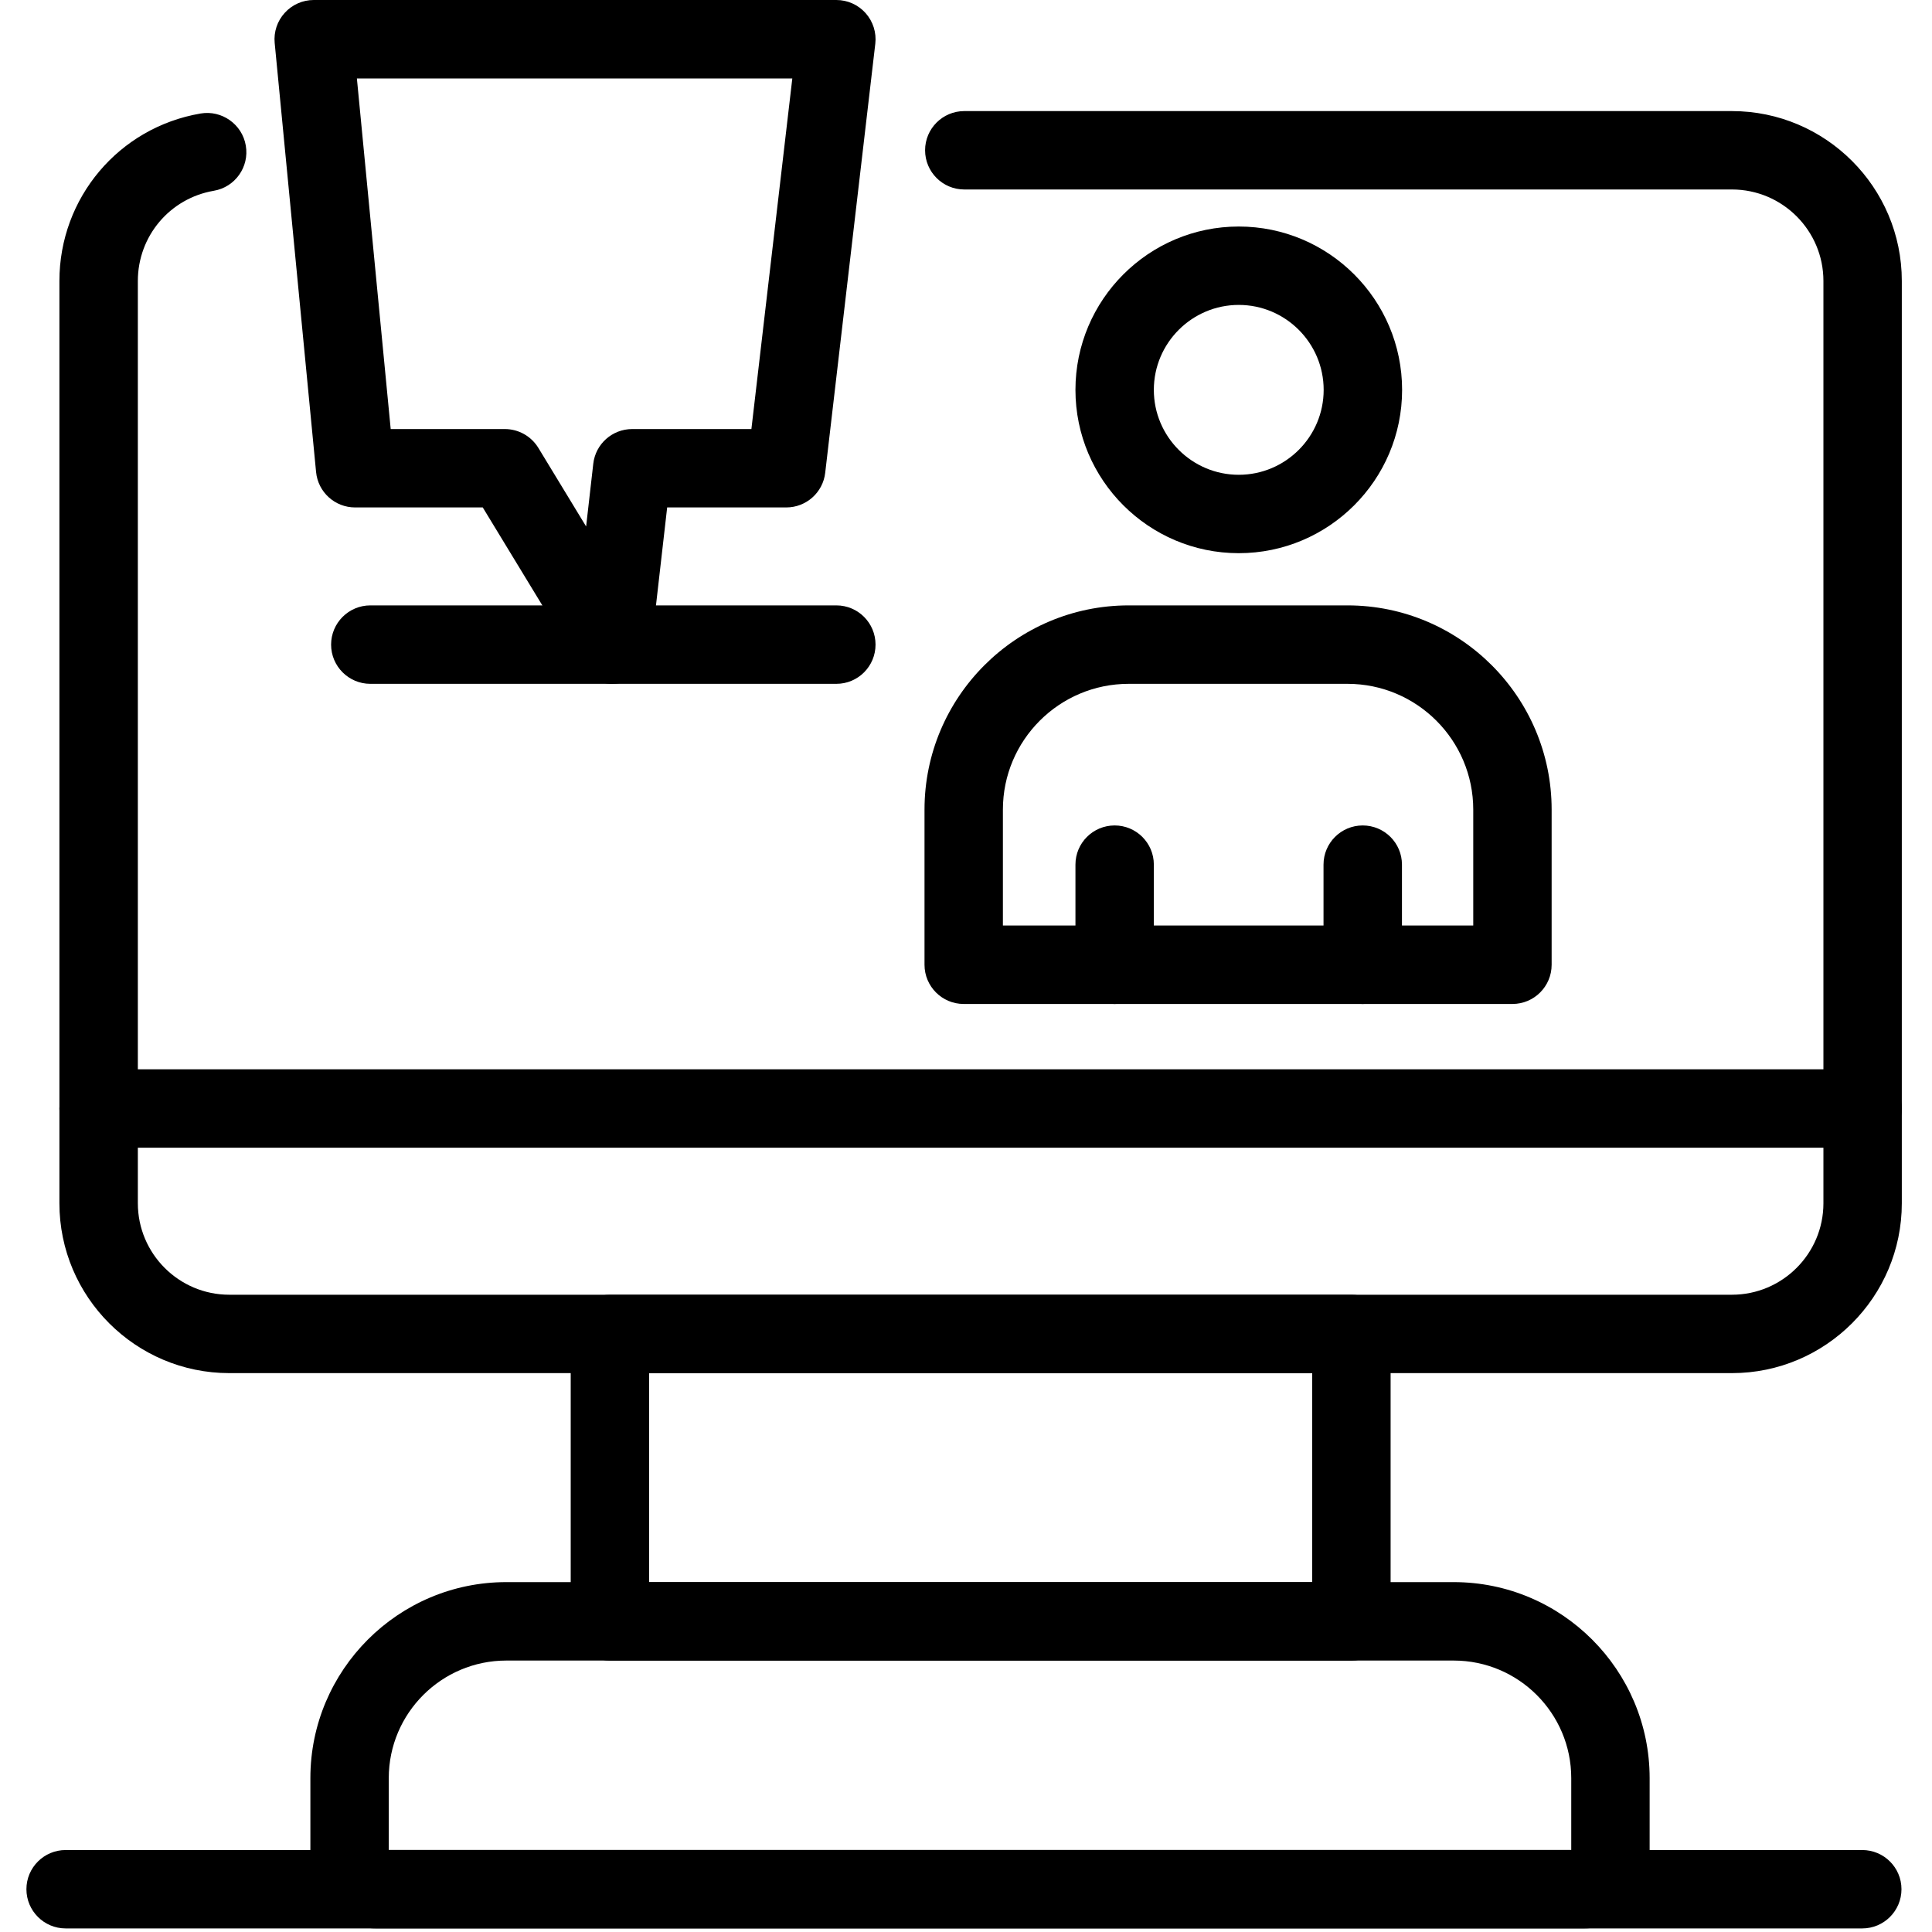
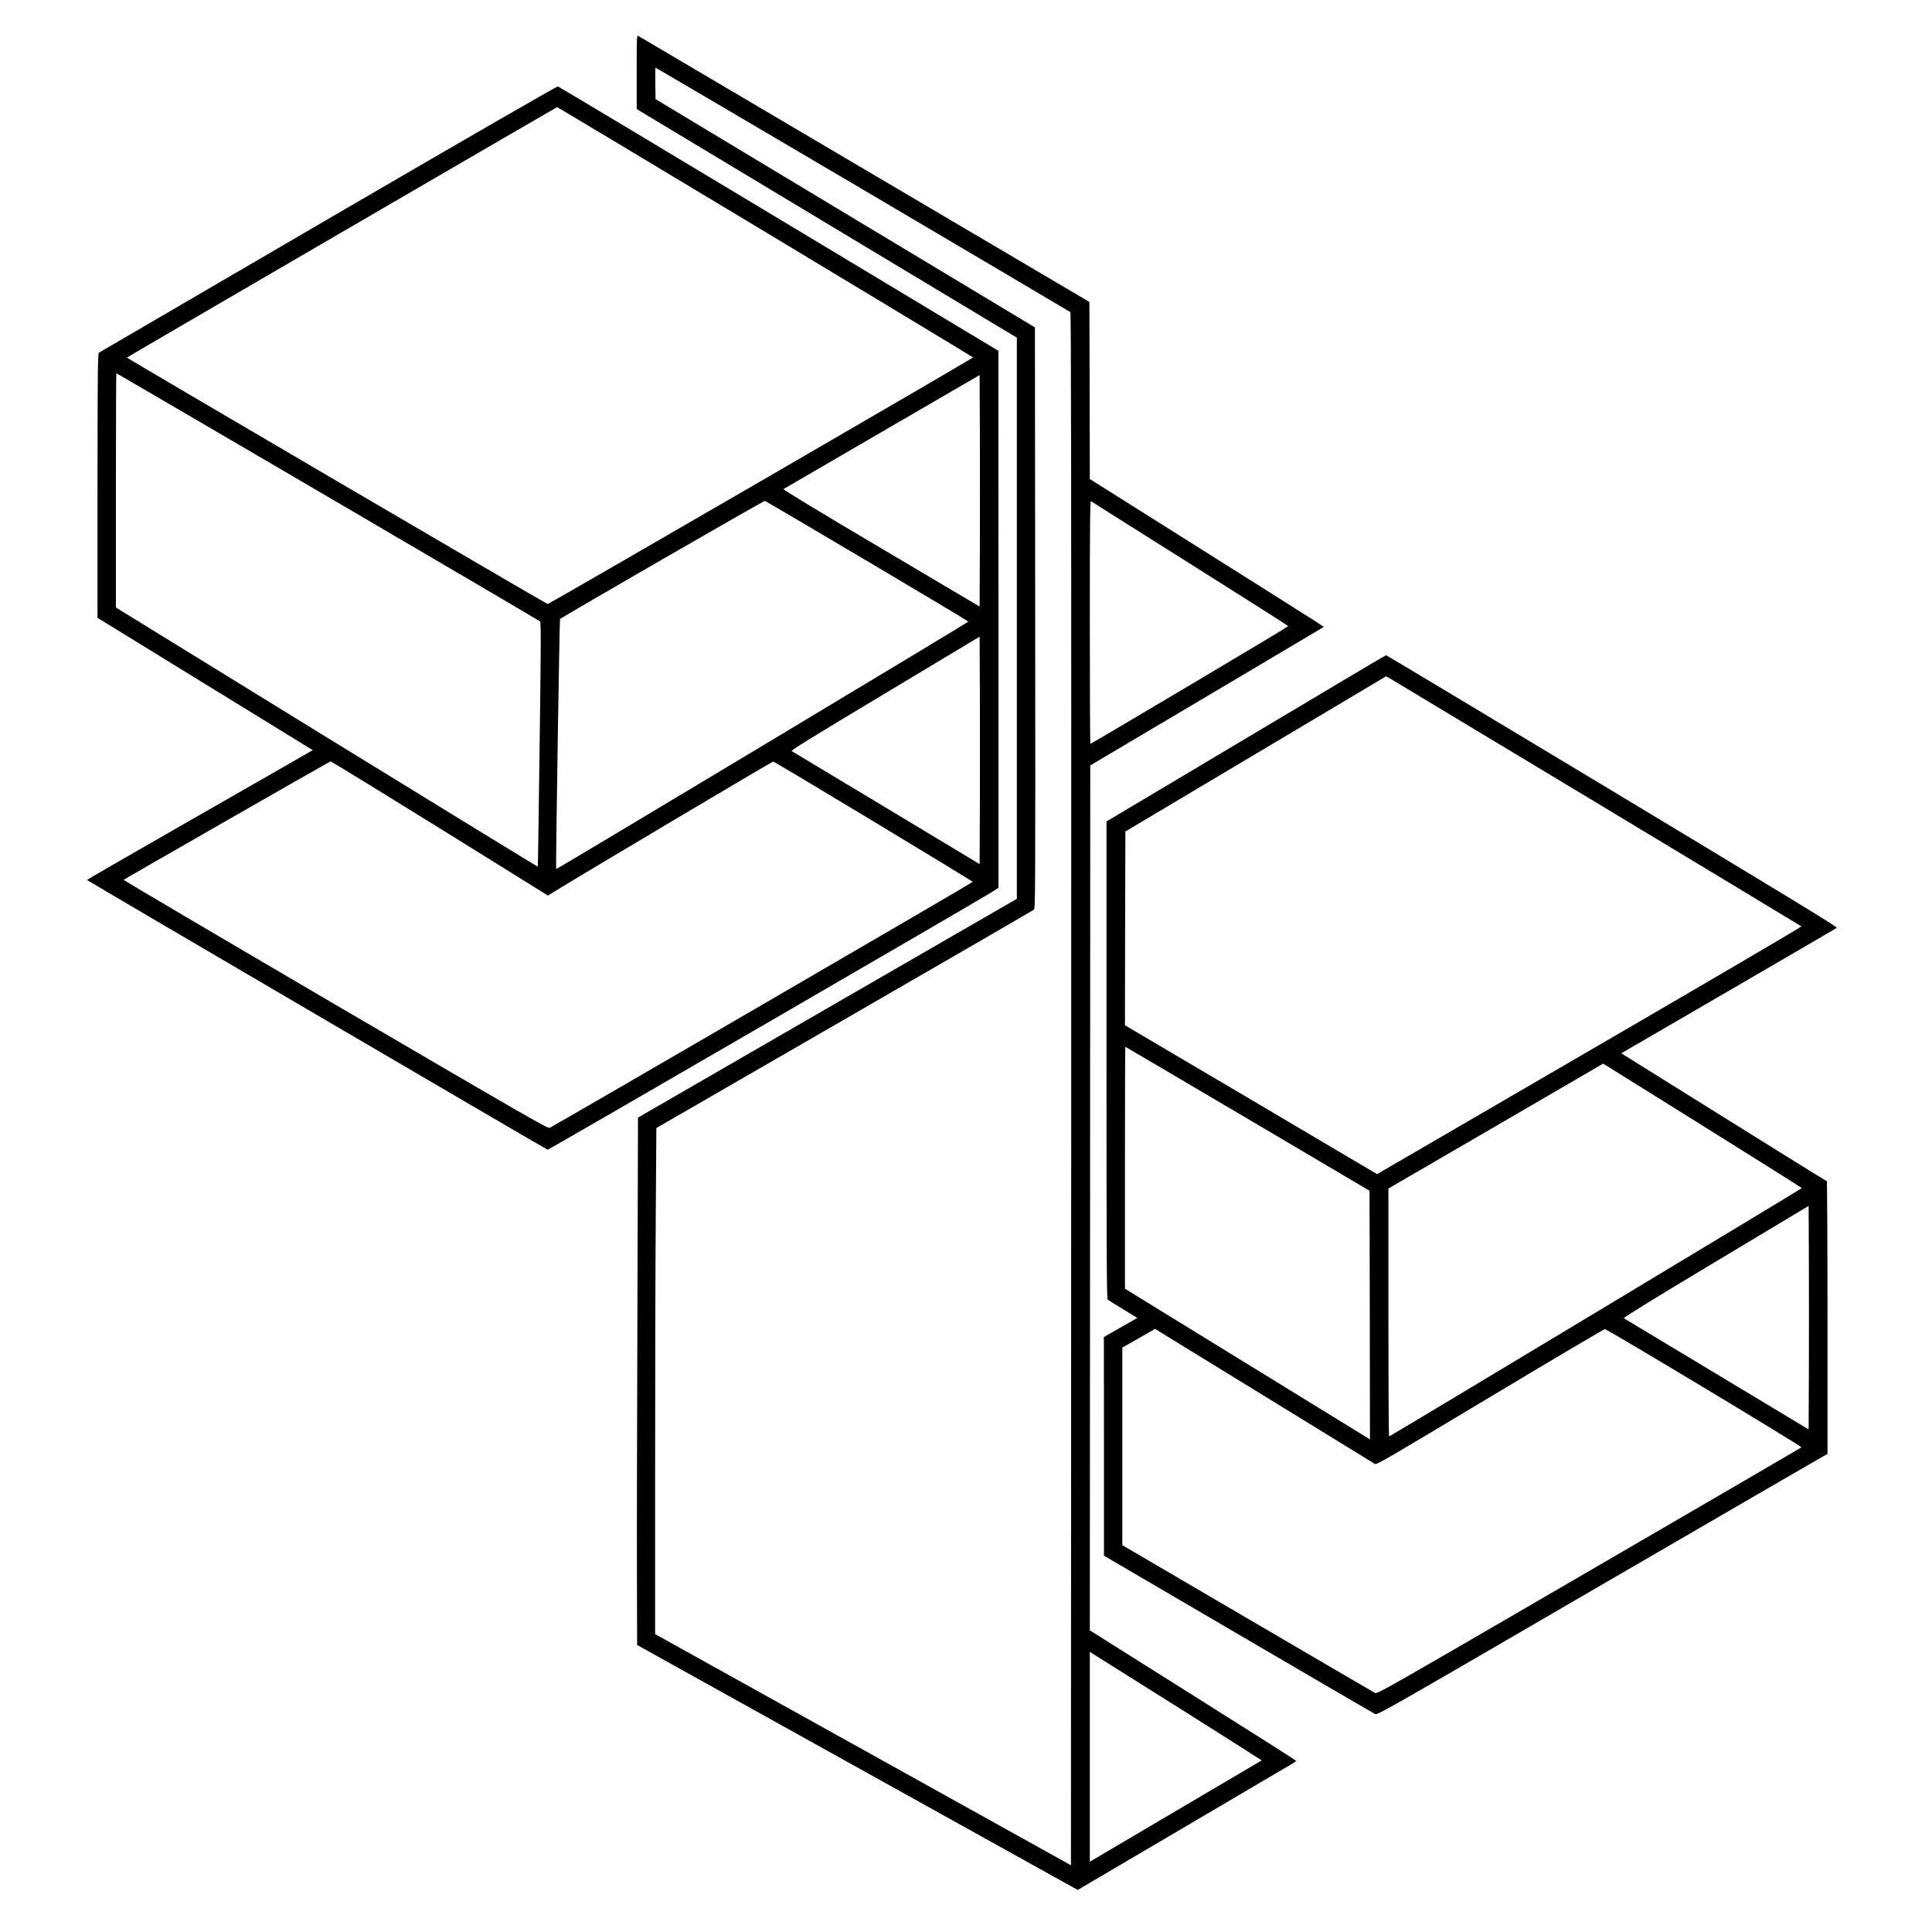
- <svg xmlns="http://www.w3.org/2000/svg" width="40" height="40" viewBox="0 0 40 40" fill="none">
-   <path d="M8.049 38.302H32.531V36.814C32.531 35.471 31.439 34.38 30.097 34.38H10.483C9.141 34.38 8.049 35.471 8.049 36.814V38.302ZM32.802 39.925H7.778C7.033 39.925 6.426 39.319 6.426 38.573V36.814C6.426 34.577 8.246 32.756 10.483 32.756H30.097C32.334 32.756 34.154 34.577 34.154 36.814V38.573C34.154 39.319 33.547 39.925 32.802 39.925Z" fill="black" />
-   <path d="M13.44 32.758H27.168V28.43H13.44V32.758ZM27.98 34.381H12.628C12.18 34.381 11.816 34.017 11.816 33.569V27.618C11.816 27.17 12.18 26.807 12.628 26.807H27.98C28.429 26.807 28.791 27.17 28.791 27.618V33.569C28.791 34.017 28.429 34.381 27.98 34.381Z" fill="black" />
-   <path d="M35.858 28.429H4.747C2.808 28.429 1.23 26.851 1.23 24.912V5.817C1.23 4.097 2.46 2.639 4.153 2.35C4.591 2.275 5.014 2.572 5.089 3.014C5.165 3.456 4.867 3.875 4.426 3.95C3.515 4.106 2.854 4.891 2.854 5.817V24.912C2.854 25.956 3.704 26.806 4.747 26.806H35.858C36.902 26.806 37.752 25.956 37.752 24.912V5.817C37.752 4.772 36.902 3.923 35.858 3.923H19.964C19.517 3.923 19.153 3.56 19.153 3.111C19.153 2.663 19.517 2.3 19.964 2.3H35.858C37.797 2.3 39.375 3.878 39.375 5.817V24.912C39.375 26.851 37.797 28.429 35.858 28.429Z" fill="black" />
-   <path d="M38.563 23.762H2.042C1.594 23.762 1.23 23.398 1.23 22.951C1.23 22.503 1.594 22.139 2.042 22.139H38.563C39.011 22.139 39.375 22.503 39.375 22.951C39.375 23.398 39.011 23.762 38.563 23.762Z" fill="black" />
-   <path d="M20.764 19.162H30.502V16.762C30.502 15.326 29.335 14.158 27.899 14.158H23.368C21.931 14.158 20.764 15.326 20.764 16.762V19.162ZM31.313 20.786H19.952C19.504 20.786 19.141 20.422 19.141 19.974V16.762C19.141 14.431 21.037 12.534 23.368 12.534H27.899C30.229 12.534 32.125 14.431 32.125 16.762V19.974C32.125 20.422 31.762 20.786 31.313 20.786Z" fill="black" />
-   <path d="M25.647 6.313C24.678 6.313 23.889 7.102 23.889 8.072C23.889 9.041 24.678 9.83 25.647 9.83C26.616 9.83 27.405 9.041 27.405 8.072C27.405 7.102 26.616 6.313 25.647 6.313ZM25.647 11.453C23.782 11.453 22.266 9.936 22.266 8.072C22.266 6.207 23.782 4.69 25.647 4.69C27.512 4.69 29.029 6.207 29.029 8.072C29.029 9.936 27.512 11.453 25.647 11.453Z" fill="black" />
-   <path d="M23.078 20.786C22.629 20.786 22.266 20.423 22.266 19.975V17.901C22.266 17.453 22.629 17.09 23.078 17.09C23.525 17.09 23.889 17.453 23.889 17.901V19.975C23.889 20.423 23.525 20.786 23.078 20.786Z" fill="black" />
-   <path d="M28.213 20.786C27.766 20.786 27.402 20.423 27.402 19.975V17.901C27.402 17.453 27.766 17.09 28.213 17.09C28.662 17.09 29.026 17.453 29.026 17.901V19.975C29.026 20.423 28.662 20.786 28.213 20.786Z" fill="black" />
-   <path d="M8.089 8.883H10.452C10.736 8.883 10.998 9.031 11.146 9.273L12.135 10.9L12.283 9.602C12.329 9.192 12.677 8.883 13.089 8.883H15.557L16.404 1.624H7.389L8.089 8.883ZM12.672 14.158C12.393 14.158 12.128 14.014 11.979 13.768L9.995 10.506H7.352C6.933 10.506 6.584 10.188 6.544 9.772L5.687 0.89C5.665 0.662 5.74 0.436 5.895 0.266C6.048 0.097 6.266 0 6.495 0H17.316C17.548 0 17.768 0.099 17.922 0.272C18.076 0.445 18.149 0.677 18.122 0.906L17.085 9.789C17.038 10.197 16.691 10.506 16.279 10.506H13.813L13.478 13.438C13.439 13.783 13.185 14.064 12.846 14.139C12.788 14.152 12.729 14.158 12.672 14.158Z" fill="black" />
-   <path d="M17.316 14.158H7.667C7.219 14.158 6.855 13.794 6.855 13.346C6.855 12.898 7.219 12.534 7.667 12.534H17.316C17.765 12.534 18.127 12.898 18.127 13.346C18.127 13.794 17.765 14.158 17.316 14.158Z" fill="black" />
-   <path d="M38.556 39.926H1.359C0.911 39.926 0.547 39.562 0.547 39.114C0.547 38.666 0.911 38.303 1.359 38.303H38.556C39.004 38.303 39.368 38.666 39.368 39.114C39.368 39.562 39.004 39.926 38.556 39.926Z" fill="black" />
+ <svg xmlns="http://www.w3.org/2000/svg" version="1.0" width="40" height="40" viewBox="0 0 2080 2200" preserveAspectRatio="xMidYMid meet">
+   <g transform="translate(0,2200) scale(0.1,-0.1)" fill="#000000" stroke="none">
+     <path d="M6650 21180 l0 -420 43 -28 c24 -15 998 -601 2165 -1302 l2121 -1275 0 -3195 0 -3195 -2157 -1245 -2157 -1246 -7 -2279 c-4 -1254 -7 -2606 -5 -3004 l2 -723 1065 -592 c586 -326 1715 -953 2509 -1395 l1443 -802 1177 692 c647 381 1206 711 1244 732 37 22 67 43 67 46 0 4 -529 340 -1175 746 l-1175 740 3 4925 2 4924 1328 787 c731 433 1330 789 1332 791 2 2 -597 381 -1331 843 l-1334 840 -2 1008 -3 1009 -2560 1509 c-1408 831 -2568 1515 -2577 1520 -17 9 -18 -13 -18 -411z m2572 -1336 c1294 -763 2359 -1392 2366 -1398 9 -9 12 -1787 10 -8849 l-3 -8837 -2367 1316 -2368 1316 0 1848 c0 1015 3 2312 7 2881 l7 1034 2139 1235 c1177 679 2148 1242 2159 1250 18 15 18 96 16 3323 l-3 3309 -2160 1299 -2160 1300 -3 179 c-1 99 0 180 2 180 3 0 1064 -624 2358 -1386z m3731 -4264 c614 -387 1117 -706 1117 -710 0 -8 -2242 -1340 -2254 -1340 -3 0 -6 624 -6 1386 0 1108 3 1385 13 1377 6 -5 515 -326 1130 -713z m-95 -13049 c501 -316 910 -576 909 -577 -1 -1 -432 -255 -957 -564 -525 -309 -965 -568 -977 -576 l-23 -14 0 1195 0 1195 68 -43 c37 -23 478 -301 980 -616z" />
+     <path d="M3220 19555 c-1383 -806 -2556 -1490 -2606 -1520 l-91 -54 -6 -83 c-4 -46 -7 -724 -7 -1508 l0 -1425 1226 -754 1225 -753 -264 -152 c-145 -83 -723 -414 -1285 -736 -562 -322 -1022 -587 -1022 -590 0 -6 5226 -3066 5246 -3072 10 -3 4923 2847 5062 2936 l72 47 0 3057 -1 3057 -2499 1503 c-1375 827 -2508 1506 -2518 1508 -10 2 -1058 -602 -2532 -1461z m4896 -197 c1300 -783 2364 -1425 2364 -1428 0 -11 -4831 -2811 -4844 -2808 -21 4 -4796 2802 -4791 2806 10 10 4891 2851 4899 2852 4 0 1072 -640 2372 -1422z m-4984 -3014 c1322 -774 2409 -1412 2417 -1420 12 -11 12 -208 -4 -1401 -10 -763 -19 -1390 -21 -1392 -2 -2 -1083 661 -2404 1473 l-2400 1478 0 1334 c0 734 2 1334 5 1334 3 0 1086 -633 2407 -1406z m7426 -593 l-3 -658 -1123 665 c-734 434 -1119 668 -1110 673 7 4 513 298 1123 653 l1110 645 3 -660 c1 -362 1 -955 0 -1318z m-1283 -140 c633 -375 1151 -685 1152 -689 3 -7 -4689 -2824 -4694 -2818 -6 6 38 2841 44 2847 27 25 2321 1349 2333 1345 8 -2 533 -310 1165 -685z m1283 -2800 l-3 -651 -1061 639 c-584 351 -1069 643 -1078 648 -14 7 212 147 1061 656 l1078 647 3 -644 c1 -355 1 -937 0 -1295z m-6970 263 c553 -340 1210 -748 1674 -1037 l377 -235 53 33 c434 266 2503 1495 2513 1493 24 -5 2275 -1363 2272 -1370 -2 -9 -4780 -2786 -4818 -2801 -23 -9 -247 120 -2442 1404 -1329 778 -2413 1417 -2409 1420 13 12 2347 1348 2355 1349 5 0 196 -115 425 -256z" />
+     <path d="M13588 13592 l-1588 -946 0 -2717 c0 -2186 2 -2719 13 -2727 7 -6 86 -56 175 -110 l163 -100 -190 -108 -191 -109 1 -1245 0 -1245 1530 -895 c841 -492 1542 -901 1557 -908 27 -13 101 29 2482 1414 1350 784 2503 1454 2563 1487 l107 61 0 1553 c0 854 -4 1553 -8 1553 -5 0 -533 328 -1174 728 l-1166 728 1220 709 c670 390 1226 713 1234 719 12 9 -520 333 -2555 1559 -1414 851 -2574 1547 -2578 1546 -5 0 -722 -426 -1595 -947z m4002 -739 c1273 -767 2319 -1398 2323 -1402 4 -4 -1081 -641 -2412 -1414 l-2420 -1407 -1435 848 -1436 847 2 1103 3 1104 1485 884 1484 883 46 -26 c25 -15 1087 -654 2360 -1420z m-3984 -3592 l1389 -820 3 -1416 2 -1417 -32 21 c-18 11 -646 397 -1395 858 l-1363 838 0 1378 c0 757 2 1377 4 1377 2 0 629 -369 1392 -819z m5214 -99 c602 -376 1096 -687 1098 -691 2 -5 -4582 -2763 -4700 -2828 -5 -2 -8 632 -8 1409 l0 1414 1223 711 1222 711 35 -21 c19 -12 528 -329 1130 -705z m1178 -2800 l-3 -639 -1045 629 c-575 346 -1051 633 -1059 637 -9 6 322 210 1045 644 l1059 635 3 -633 c1 -348 1 -921 0 -1273z m-6143 -294 c649 -398 1189 -731 1201 -738 19 -12 130 53 1310 761 709 425 1298 773 1309 774 27 0 2248 -1336 2238 -1346 -5 -5 -1093 -639 -2418 -1409 -2319 -1348 -2411 -1401 -2437 -1388 -14 7 -668 389 -1452 848 l-1426 835 0 1125 0 1125 187 106 186 107 61 -38 c34 -20 592 -363 1241 -762z" />
+   </g>
</svg>
